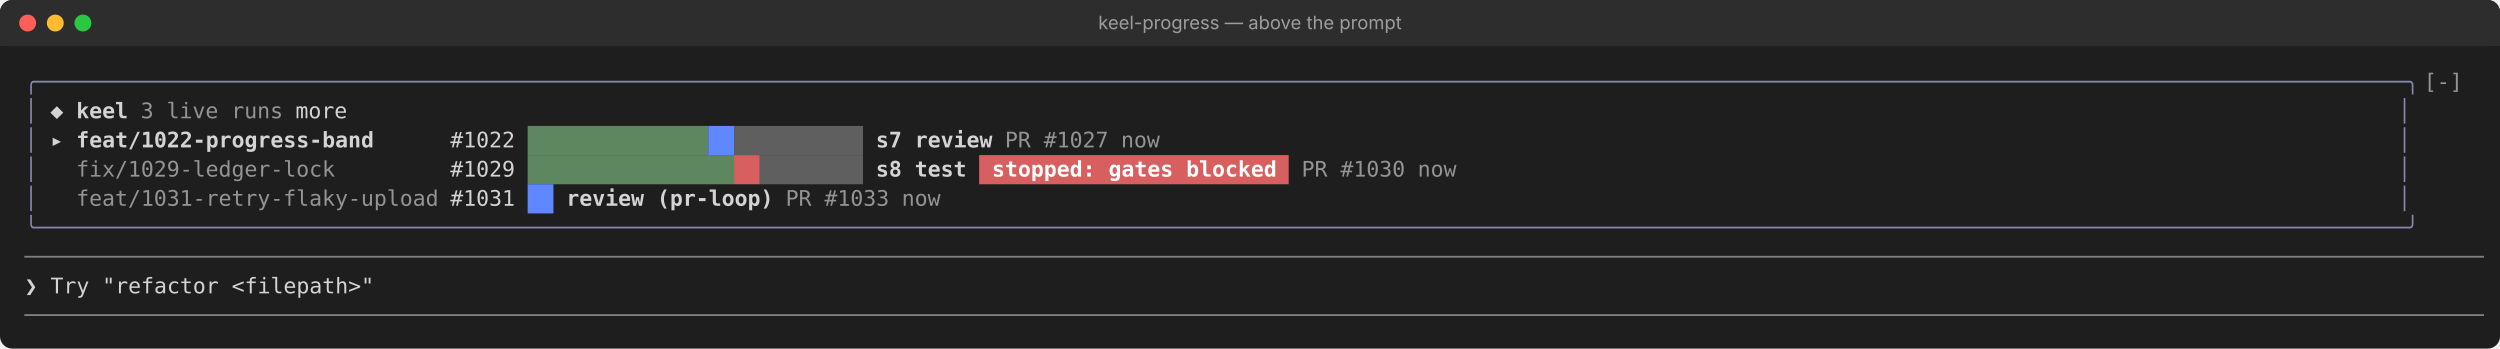
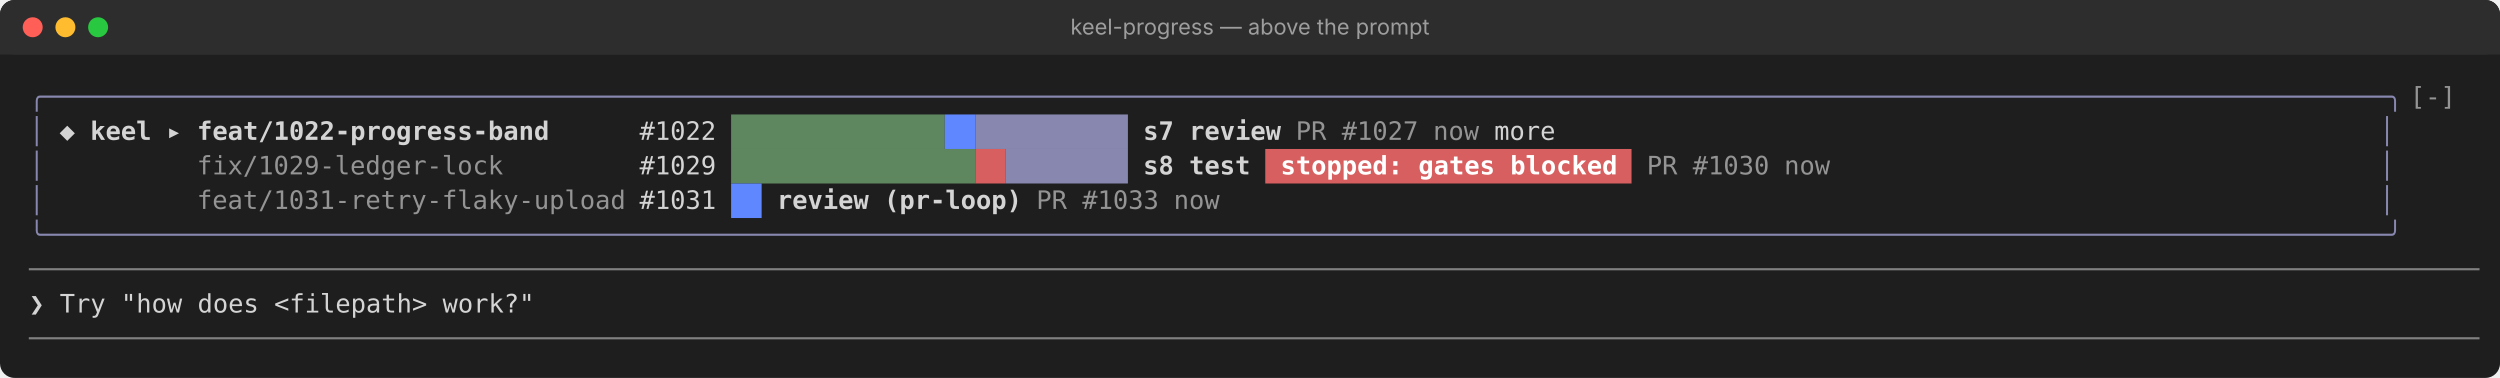
- <svg xmlns="http://www.w3.org/2000/svg" width="1628" height="227" viewBox="0 0 1628 227" role="img" aria-label="keel-progress — above the prompt">
+ <svg xmlns="http://www.w3.org/2000/svg" width="1376" height="208" viewBox="0 0 1376 208" role="img" aria-label="keel-progress — above the prompt">
  <rect width="100%" height="100%" rx="8" fill="#1e1e1e" />
  <rect width="100%" height="30" rx="8" fill="#2d2d2d" />
  <rect y="22" width="100%" height="8" fill="#2d2d2d" />
  <circle cx="18" cy="15" r="5.5" fill="#ff5f57" />
  <circle cx="36" cy="15" r="5.5" fill="#febc2e" />
  <circle cx="54" cy="15" r="5.5" fill="#28c840" />
-   <text x="814" y="19" fill="#9d9d9d" font-family="-apple-system,Segoe UI,sans-serif" font-size="12" text-anchor="middle">keel-progress — above the prompt</text>
-   <rect x="343.6" y="82" width="117.6" height="19" fill="#5f875f" />
-   <rect x="461.2" y="82" width="16.8" height="19" fill="#5f87ff" />
-   <rect x="478.0" y="82" width="84.0" height="19" fill="#5f5f5f" />
-   <rect x="343.6" y="101" width="134.4" height="19" fill="#5f875f" />
-   <rect x="478.0" y="101" width="16.8" height="19" fill="#d75f5f" />
-   <rect x="494.8" y="101" width="67.2" height="19" fill="#5f5f5f" />
-   <rect x="637.6" y="101" width="201.6" height="19" fill="#d75f5f" />
-   <rect x="343.6" y="120" width="16.8" height="19" fill="#5f87ff" />
+   <text x="688" y="19" fill="#9d9d9d" font-family="-apple-system,Segoe UI,sans-serif" font-size="12" text-anchor="middle">keel-progress — above the prompt</text>
+   <rect x="402.4" y="63" width="117.6" height="19" fill="#5f875f" />
+   <rect x="520.0" y="63" width="16.8" height="19" fill="#5f87ff" />
+   <rect x="536.8" y="63" width="84.0" height="19" fill="#8787af" />
+   <rect x="402.4" y="82" width="134.4" height="19" fill="#5f875f" />
+   <rect x="536.8" y="82" width="16.8" height="19" fill="#d75f5f" />
+   <rect x="553.6" y="82" width="67.2" height="19" fill="#8787af" />
+   <rect x="696.4" y="82" width="201.6" height="19" fill="#d75f5f" />
+   <rect x="402.4" y="101" width="16.8" height="19" fill="#5f87ff" />
  <g font-family="SF Mono,Menlo,Consolas,DejaVu Sans Mono,monospace" font-size="14" xml:space="preserve">
-     <text x="16.0" y="58" fill="#8787af" textLength="1554.0" lengthAdjust="spacingAndGlyphs">╭───────────────────────────────────────────────────────────────────────────────────────────────────────────────────────────────────────────────────────────────────────────────────────╮</text>
-     <text x="1578.4" y="58" fill="#949494" textLength="25.2" lengthAdjust="spacingAndGlyphs">[-]</text>
+     <text x="16.0" y="58" fill="#8787af" textLength="1302.0" lengthAdjust="spacingAndGlyphs">╭─────────────────────────────────────────────────────────────────────────────────────────────────────────────────────────────────────────────────────────╮</text>
+     <text x="1326.4" y="58" fill="#949494" textLength="25.2" lengthAdjust="spacingAndGlyphs">[-]</text>
    <text x="16.0" y="77" fill="#8787af" textLength="8.4" lengthAdjust="spacingAndGlyphs">│</text>
    <text x="32.8" y="77" fill="#d4d4d4" font-weight="bold" textLength="50.4" lengthAdjust="spacingAndGlyphs">◆ keel</text>
-     <text x="91.6" y="77" fill="#949494" textLength="92.4" lengthAdjust="spacingAndGlyphs">3 live runs</text>
-     <text x="192.4" y="77" fill="#d4d4d4" textLength="33.6" lengthAdjust="spacingAndGlyphs">more</text>
-     <text x="1561.6" y="77" fill="#8787af" textLength="8.4" lengthAdjust="spacingAndGlyphs">│</text>
+     <text x="91.6" y="77" fill="#d4d4d4" font-weight="bold" textLength="210.0" lengthAdjust="spacingAndGlyphs">▸ feat/1022-progress-band</text>
+     <text x="352.0" y="77" fill="#d4d4d4" textLength="42.0" lengthAdjust="spacingAndGlyphs">#1022</text>
+     <text x="629.2" y="77" fill="#d4d4d4" font-weight="bold" textLength="75.6" lengthAdjust="spacingAndGlyphs">s7 review</text>
+     <text x="713.2" y="77" fill="#949494" textLength="67.2" lengthAdjust="spacingAndGlyphs">PR #1027</text>
+     <text x="788.8" y="77" fill="#949494" textLength="25.2" lengthAdjust="spacingAndGlyphs">now</text>
+     <text x="822.4" y="77" fill="#d4d4d4" textLength="33.6" lengthAdjust="spacingAndGlyphs">more</text>
+     <text x="1309.6" y="77" fill="#8787af" textLength="8.4" lengthAdjust="spacingAndGlyphs">│</text>
    <text x="16.0" y="96" fill="#8787af" textLength="8.4" lengthAdjust="spacingAndGlyphs">│</text>
-     <text x="32.8" y="96" fill="#d4d4d4" font-weight="bold" textLength="210.0" lengthAdjust="spacingAndGlyphs">▸ feat/1022-progress-band</text>
-     <text x="293.2" y="96" fill="#d4d4d4" textLength="42.0" lengthAdjust="spacingAndGlyphs">#1022</text>
-     <text x="570.4" y="96" fill="#d4d4d4" font-weight="bold" textLength="75.6" lengthAdjust="spacingAndGlyphs">s7 review</text>
-     <text x="654.4" y="96" fill="#949494" textLength="67.2" lengthAdjust="spacingAndGlyphs">PR #1027</text>
-     <text x="730.0" y="96" fill="#949494" textLength="25.2" lengthAdjust="spacingAndGlyphs">now</text>
-     <text x="1561.6" y="96" fill="#8787af" textLength="8.4" lengthAdjust="spacingAndGlyphs">│</text>
+     <text x="108.4" y="96" fill="#949494" textLength="168.0" lengthAdjust="spacingAndGlyphs">fix/1029-ledger-lock</text>
+     <text x="352.0" y="96" fill="#d4d4d4" textLength="42.0" lengthAdjust="spacingAndGlyphs">#1029</text>
+     <text x="629.2" y="96" fill="#d4d4d4" font-weight="bold" textLength="58.8" lengthAdjust="spacingAndGlyphs">s8 test</text>
+     <text x="704.8" y="96" fill="#ffffff" font-weight="bold" textLength="184.8" lengthAdjust="spacingAndGlyphs">stopped: gates blocked</text>
+     <text x="906.4" y="96" fill="#949494" textLength="67.2" lengthAdjust="spacingAndGlyphs">PR #1030</text>
+     <text x="982.0" y="96" fill="#949494" textLength="25.2" lengthAdjust="spacingAndGlyphs">now</text>
+     <text x="1309.6" y="96" fill="#8787af" textLength="8.4" lengthAdjust="spacingAndGlyphs">│</text>
    <text x="16.0" y="115" fill="#8787af" textLength="8.4" lengthAdjust="spacingAndGlyphs">│</text>
-     <text x="49.6" y="115" fill="#949494" textLength="168.0" lengthAdjust="spacingAndGlyphs">fix/1029-ledger-lock</text>
-     <text x="293.2" y="115" fill="#d4d4d4" textLength="42.0" lengthAdjust="spacingAndGlyphs">#1029</text>
-     <text x="570.4" y="115" fill="#d4d4d4" font-weight="bold" textLength="58.8" lengthAdjust="spacingAndGlyphs">s8 test</text>
-     <text x="646.0" y="115" fill="#ffffff" font-weight="bold" textLength="184.8" lengthAdjust="spacingAndGlyphs">stopped: gates blocked</text>
-     <text x="847.6" y="115" fill="#949494" textLength="67.2" lengthAdjust="spacingAndGlyphs">PR #1030</text>
-     <text x="923.2" y="115" fill="#949494" textLength="25.2" lengthAdjust="spacingAndGlyphs">now</text>
-     <text x="1561.6" y="115" fill="#8787af" textLength="8.4" lengthAdjust="spacingAndGlyphs">│</text>
-     <text x="16.0" y="134" fill="#8787af" textLength="8.4" lengthAdjust="spacingAndGlyphs">│</text>
-     <text x="49.6" y="134" fill="#949494" textLength="235.2" lengthAdjust="spacingAndGlyphs">feat/1031-retry-flaky-upload</text>
-     <text x="293.2" y="134" fill="#d4d4d4" textLength="42.0" lengthAdjust="spacingAndGlyphs">#1031</text>
-     <text x="368.8" y="134" fill="#d4d4d4" font-weight="bold" textLength="134.4" lengthAdjust="spacingAndGlyphs">review (pr-loop)</text>
-     <text x="511.6" y="134" fill="#949494" textLength="67.2" lengthAdjust="spacingAndGlyphs">PR #1033</text>
-     <text x="587.2" y="134" fill="#949494" textLength="25.2" lengthAdjust="spacingAndGlyphs">now</text>
-     <text x="1561.6" y="134" fill="#8787af" textLength="8.4" lengthAdjust="spacingAndGlyphs">│</text>
-     <text x="16.0" y="153" fill="#8787af" textLength="1554.0" lengthAdjust="spacingAndGlyphs">╰───────────────────────────────────────────────────────────────────────────────────────────────────────────────────────────────────────────────────────────────────────────────────────╯</text>
-     <text x="16.0" y="172" fill="#808080" textLength="1596.0" lengthAdjust="spacingAndGlyphs">──────────────────────────────────────────────────────────────────────────────────────────────────────────────────────────────────────────────────────────────────────────────────────────────</text>
-     <text x="16.0" y="191" fill="#d4d4d4" textLength="226.8" lengthAdjust="spacingAndGlyphs">❯ Try "refactor &lt;filepath&gt;"</text>
-     <text x="16.0" y="210" fill="#808080" textLength="1596.0" lengthAdjust="spacingAndGlyphs">──────────────────────────────────────────────────────────────────────────────────────────────────────────────────────────────────────────────────────────────────────────────────────────────</text>
+     <text x="108.4" y="115" fill="#949494" textLength="235.2" lengthAdjust="spacingAndGlyphs">feat/1031-retry-flaky-upload</text>
+     <text x="352.0" y="115" fill="#d4d4d4" textLength="42.0" lengthAdjust="spacingAndGlyphs">#1031</text>
+     <text x="427.6" y="115" fill="#d4d4d4" font-weight="bold" textLength="134.4" lengthAdjust="spacingAndGlyphs">review (pr-loop)</text>
+     <text x="570.4" y="115" fill="#949494" textLength="67.2" lengthAdjust="spacingAndGlyphs">PR #1033</text>
+     <text x="646.0" y="115" fill="#949494" textLength="25.2" lengthAdjust="spacingAndGlyphs">now</text>
+     <text x="1309.6" y="115" fill="#8787af" textLength="8.4" lengthAdjust="spacingAndGlyphs">│</text>
+     <text x="16.0" y="134" fill="#8787af" textLength="1302.0" lengthAdjust="spacingAndGlyphs">╰─────────────────────────────────────────────────────────────────────────────────────────────────────────────────────────────────────────────────────────╯</text>
+     <text x="16.0" y="153" fill="#808080" textLength="1344.0" lengthAdjust="spacingAndGlyphs">────────────────────────────────────────────────────────────────────────────────────────────────────────────────────────────────────────────────────────────────</text>
+     <text x="16.0" y="172" fill="#d4d4d4" textLength="277.2" lengthAdjust="spacingAndGlyphs">❯ Try "how does &lt;filepath&gt; work?"</text>
+     <text x="16.0" y="191" fill="#808080" textLength="1344.0" lengthAdjust="spacingAndGlyphs">────────────────────────────────────────────────────────────────────────────────────────────────────────────────────────────────────────────────────────────────</text>
  </g>
</svg>
